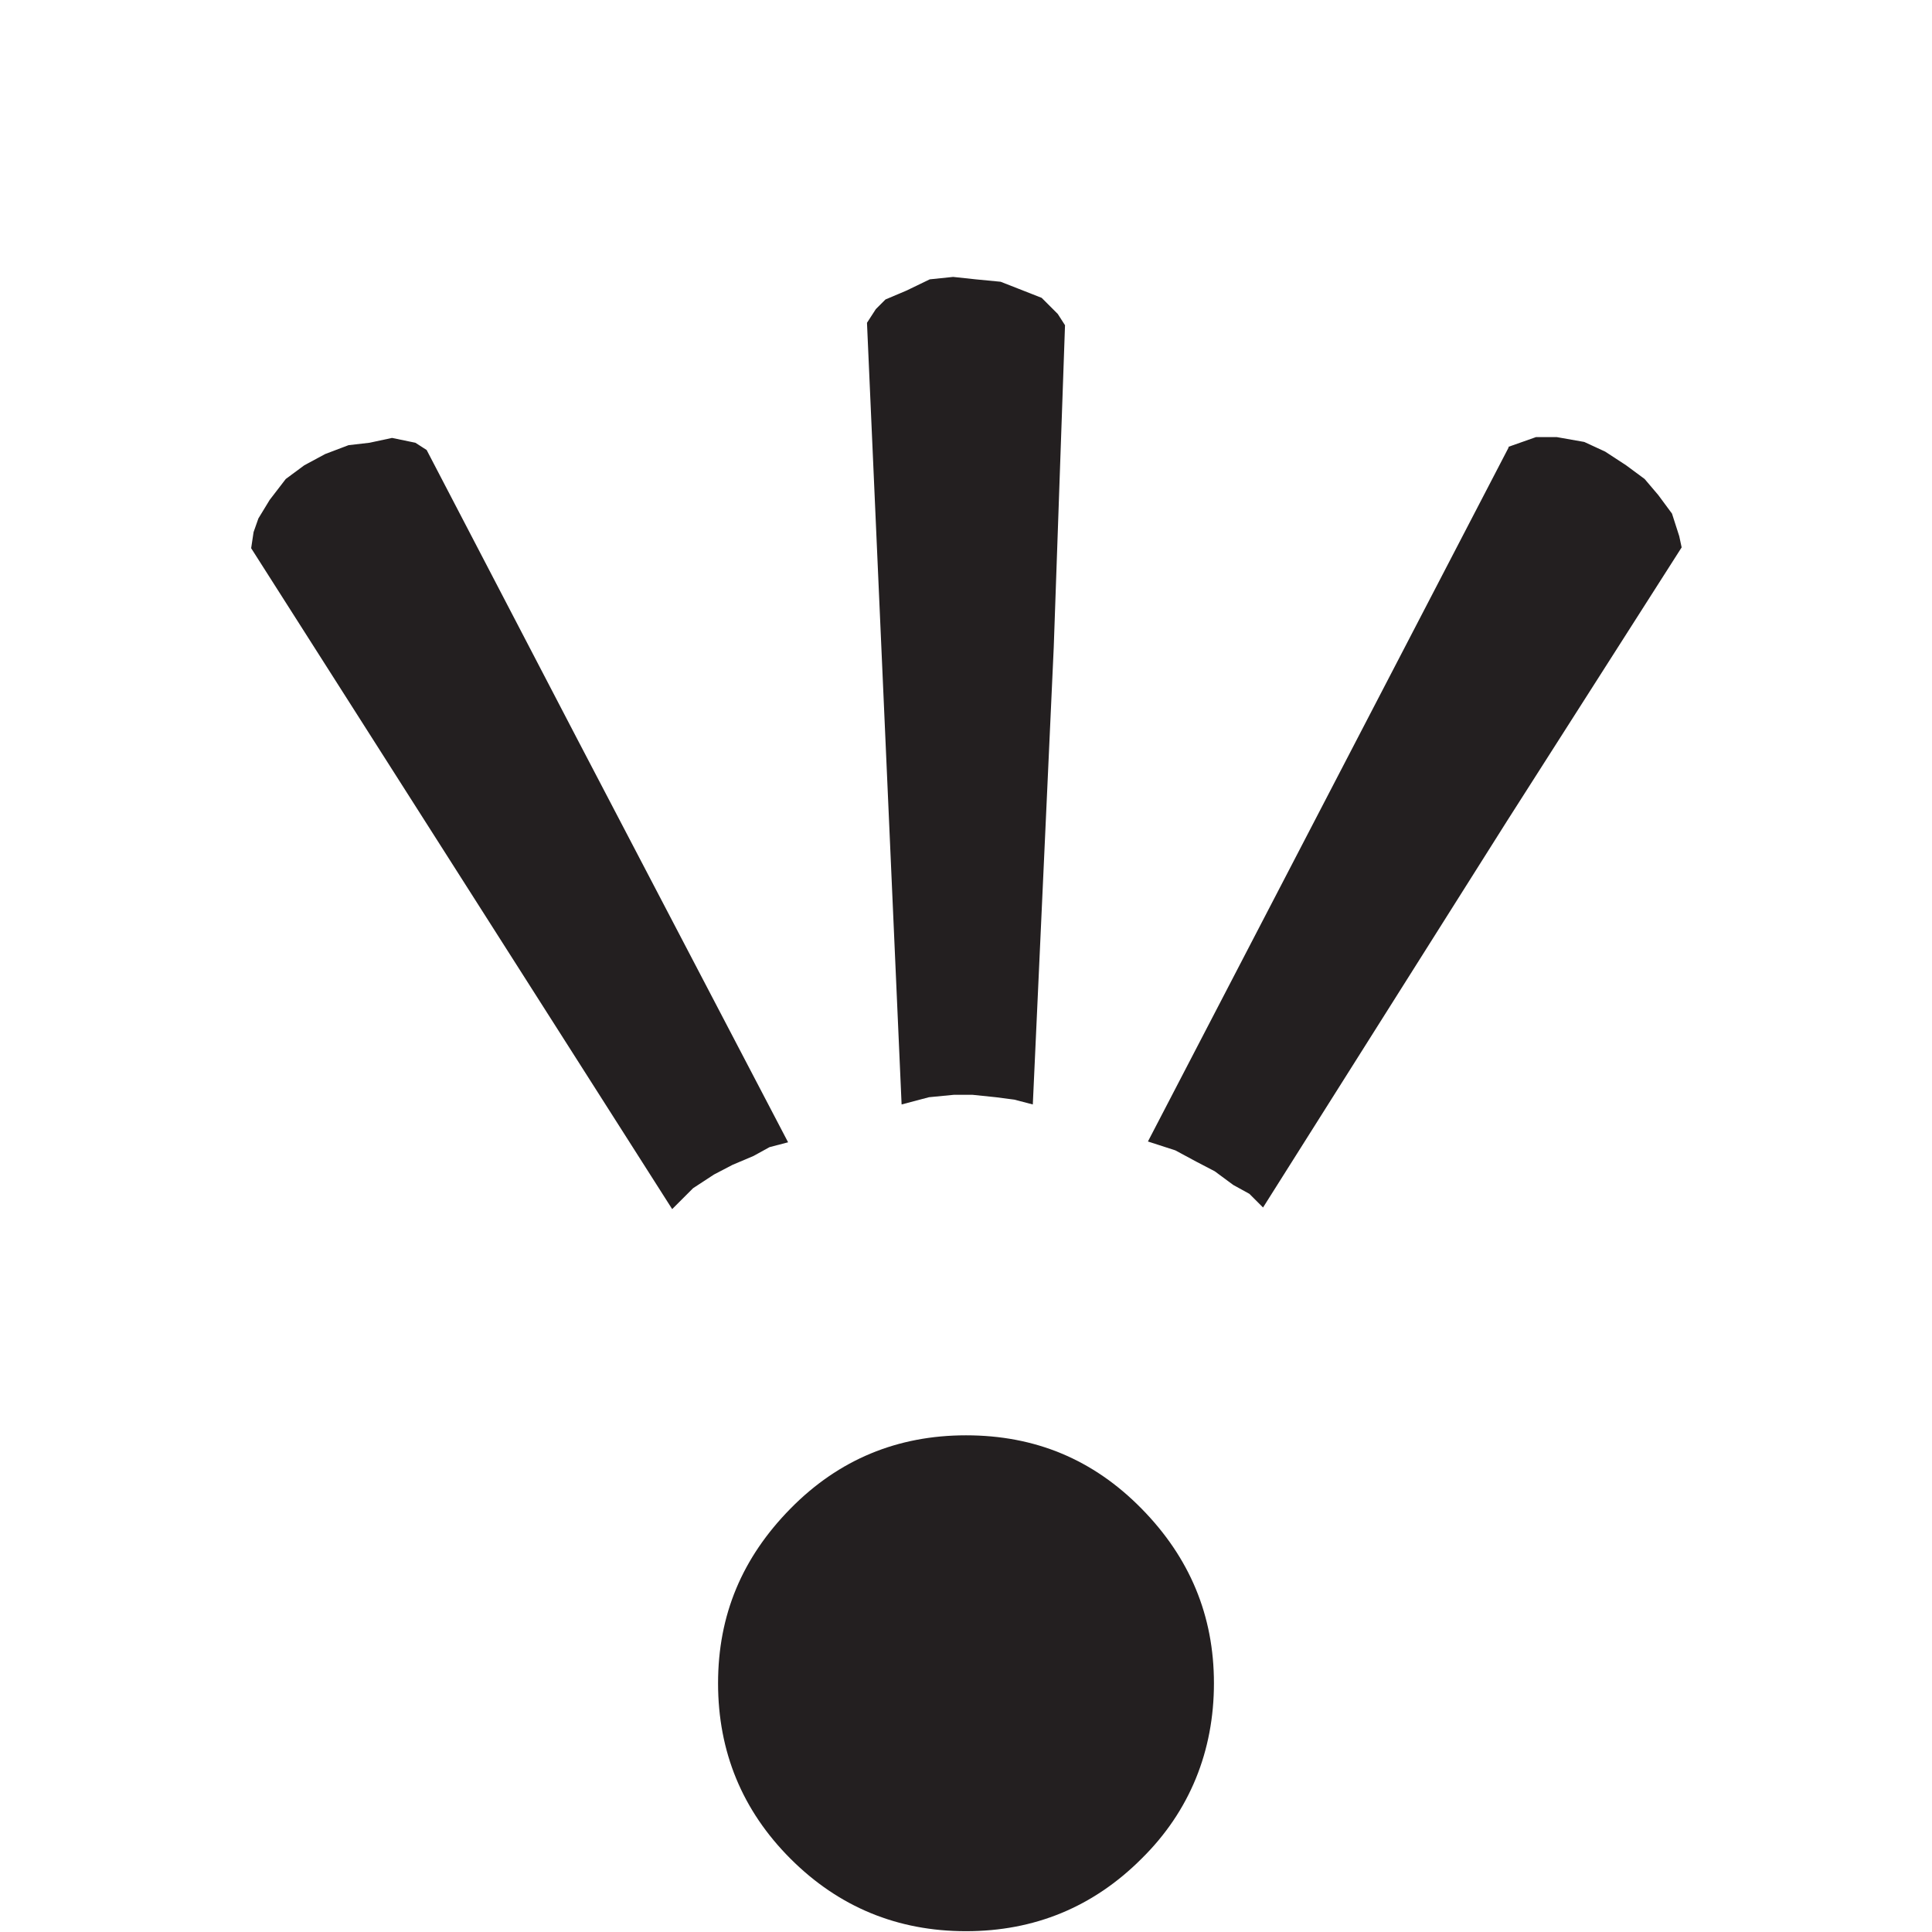
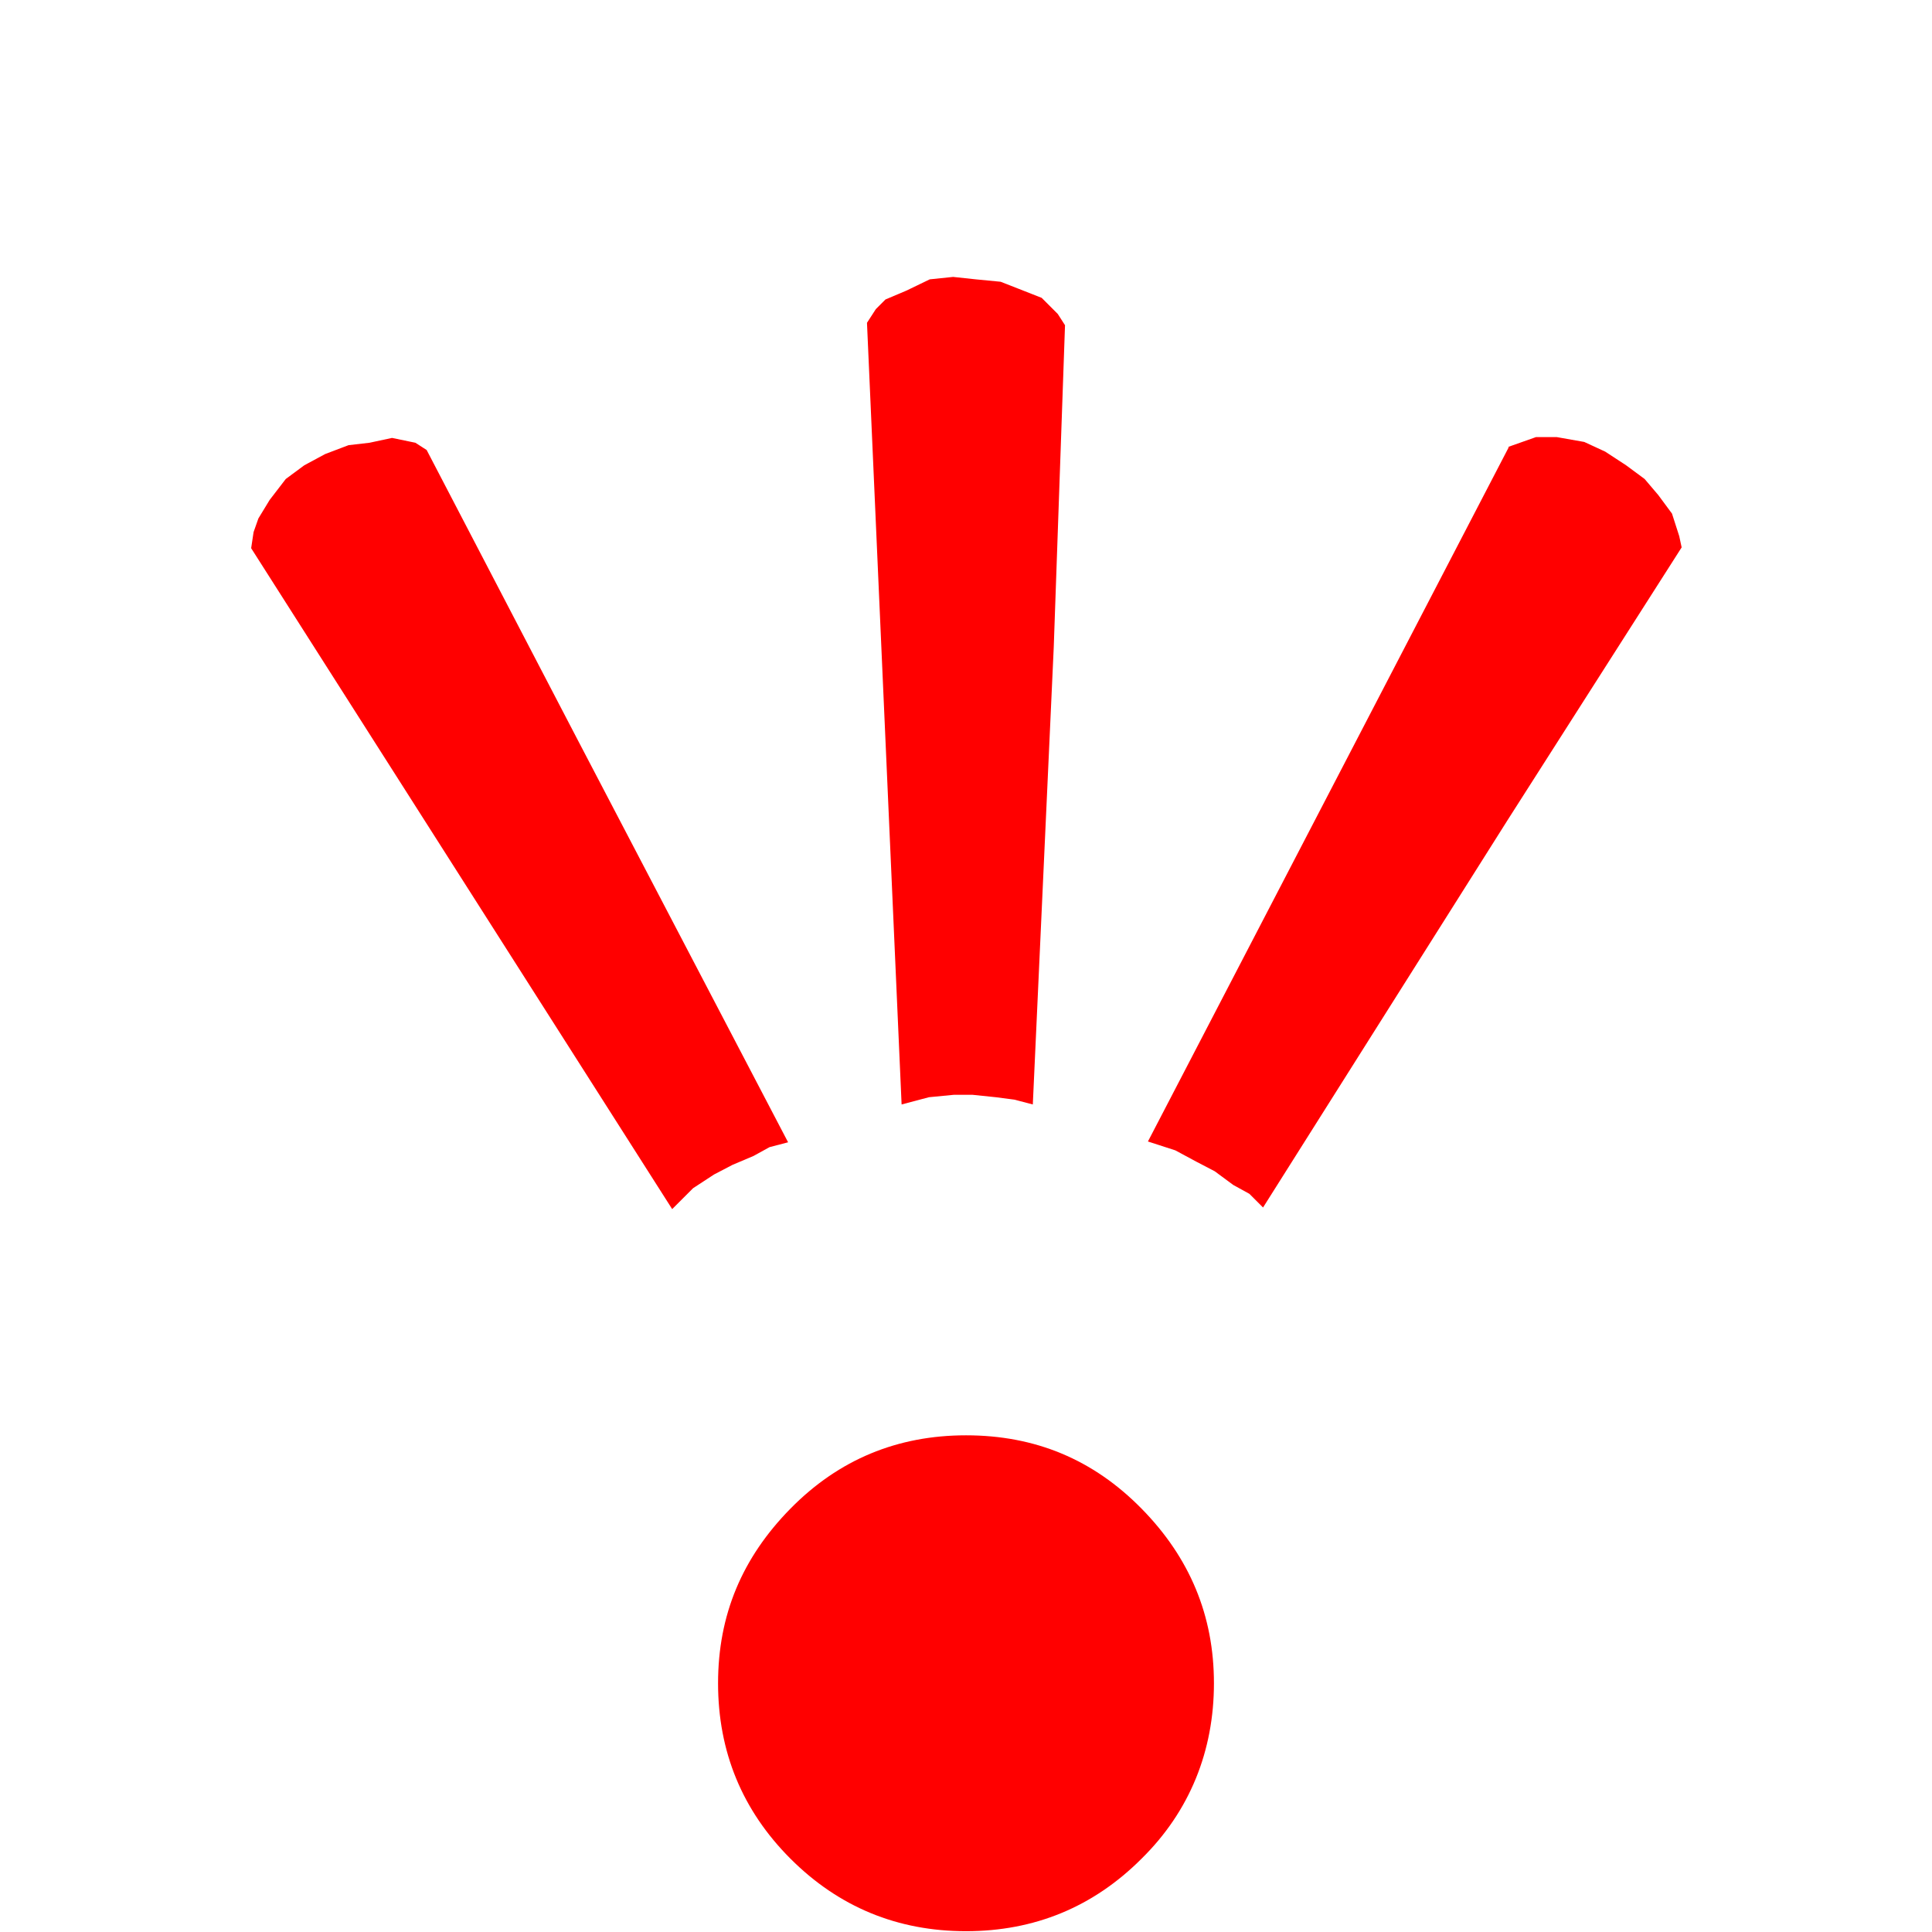
<svg xmlns="http://www.w3.org/2000/svg" width="24px" height="24px" viewBox="0 0 24 24" version="1.1">
  <g id="Squat-laskuri" stroke="none" stroke-width="1" fill="none" fill-rule="evenodd">
    <g id="colors_and_typography" transform="translate(-1250, -962)">
      <g id="turvalaite_ikonit" transform="translate(722, 914)">
        <g id="Asset-51" transform="translate(528, 48)">
          <rect id="Rectangle" x="0" y="0" width="24" height="24" />
-           <path d="M3.12,6.81 L3.15,6.61 L3.21,6.44 L3.35,6.21 L3.55,5.95 L3.78,5.78 L4.04,5.64 L4.33,5.53 L4.59,5.5 L4.87,5.44 L5.16,5.5 L5.3,5.59 L7.16,9.16 L9.79,14.19 L9.56,14.25 L9.36,14.36 L9.1,14.47 L8.87,14.59 L8.61,14.76 L8.35,15.02 L3.12,6.81 Z M12,17.83 C12.86,17.83 13.58,18.13 14.18,18.74 C14.78,19.35 15.08,20.07 15.08,20.91 C15.08,21.75 14.78,22.5 14.18,23.09 C13.58,23.69 12.85,23.99 12,23.99 C11.15,23.99 10.42,23.69 9.82,23.09 C9.22,22.49 8.92,21.76 8.92,20.91 C8.92,20.06 9.22,19.35 9.82,18.74 C10.42,18.13 11.15,17.83 12,17.83 L12,17.83 Z M10.77,4.01 L10.88,3.84 L11,3.72 L11.26,3.61 L11.55,3.47 L11.84,3.44 L12.12,3.47 L12.43,3.5 L12.66,3.59 L12.94,3.7 L13.14,3.9 L13.23,4.04 L13.09,8.04 L12.83,13.72 L12.6,13.66 L12.37,13.63 L12.08,13.6 L11.85,13.6 L11.54,13.63 L11.2,13.72 L10.77,4.01 L10.77,4.01 Z M18.74,5.55 L18.91,5.49 L19.08,5.43 L19.34,5.43 L19.68,5.49 L19.94,5.61 L20.2,5.78 L20.43,5.95 L20.6,6.15 L20.77,6.38 L20.86,6.66 L20.89,6.8 L18.72,10.2 L15.69,15 L15.52,14.83 L15.32,14.72 L15.09,14.55 L14.86,14.43 L14.6,14.29 L14.26,14.18 L18.74,5.56 L18.74,5.55 Z" id="Shape" fill="#231F20" fill-rule="nonzero" />
+           <path style="fill: red;" d="M3.12,6.81 L3.15,6.61 L3.21,6.44 L3.35,6.21 L3.55,5.95 L3.78,5.78 L4.04,5.64 L4.33,5.53 L4.59,5.5 L4.87,5.44 L5.16,5.5 L5.3,5.59 L7.16,9.16 L9.79,14.19 L9.56,14.25 L9.36,14.36 L9.1,14.47 L8.87,14.59 L8.61,14.76 L8.35,15.02 L3.12,6.81 Z M12,17.83 C12.86,17.83 13.58,18.13 14.18,18.74 C14.78,19.35 15.08,20.07 15.08,20.91 C15.08,21.75 14.78,22.5 14.18,23.09 C13.58,23.69 12.85,23.99 12,23.99 C11.15,23.99 10.42,23.69 9.82,23.09 C9.22,22.49 8.92,21.76 8.92,20.91 C8.92,20.06 9.22,19.35 9.82,18.74 C10.42,18.13 11.15,17.83 12,17.83 L12,17.83 Z M10.77,4.01 L10.88,3.84 L11,3.72 L11.26,3.61 L11.55,3.47 L11.84,3.44 L12.12,3.47 L12.43,3.5 L12.66,3.59 L12.94,3.7 L13.14,3.9 L13.23,4.04 L13.09,8.04 L12.83,13.72 L12.6,13.66 L12.37,13.63 L12.08,13.6 L11.85,13.6 L11.54,13.63 L11.2,13.72 L10.77,4.01 L10.77,4.01 Z M18.74,5.55 L18.91,5.49 L19.08,5.43 L19.34,5.43 L19.68,5.49 L19.94,5.61 L20.2,5.78 L20.43,5.95 L20.6,6.15 L20.77,6.38 L20.86,6.66 L20.89,6.8 L18.72,10.2 L15.69,15 L15.52,14.83 L15.32,14.72 L15.09,14.55 L14.86,14.43 L14.6,14.29 L14.26,14.18 L18.74,5.56 L18.74,5.55 Z" id="Shape" />
        </g>
      </g>
    </g>
  </g>
</svg>
